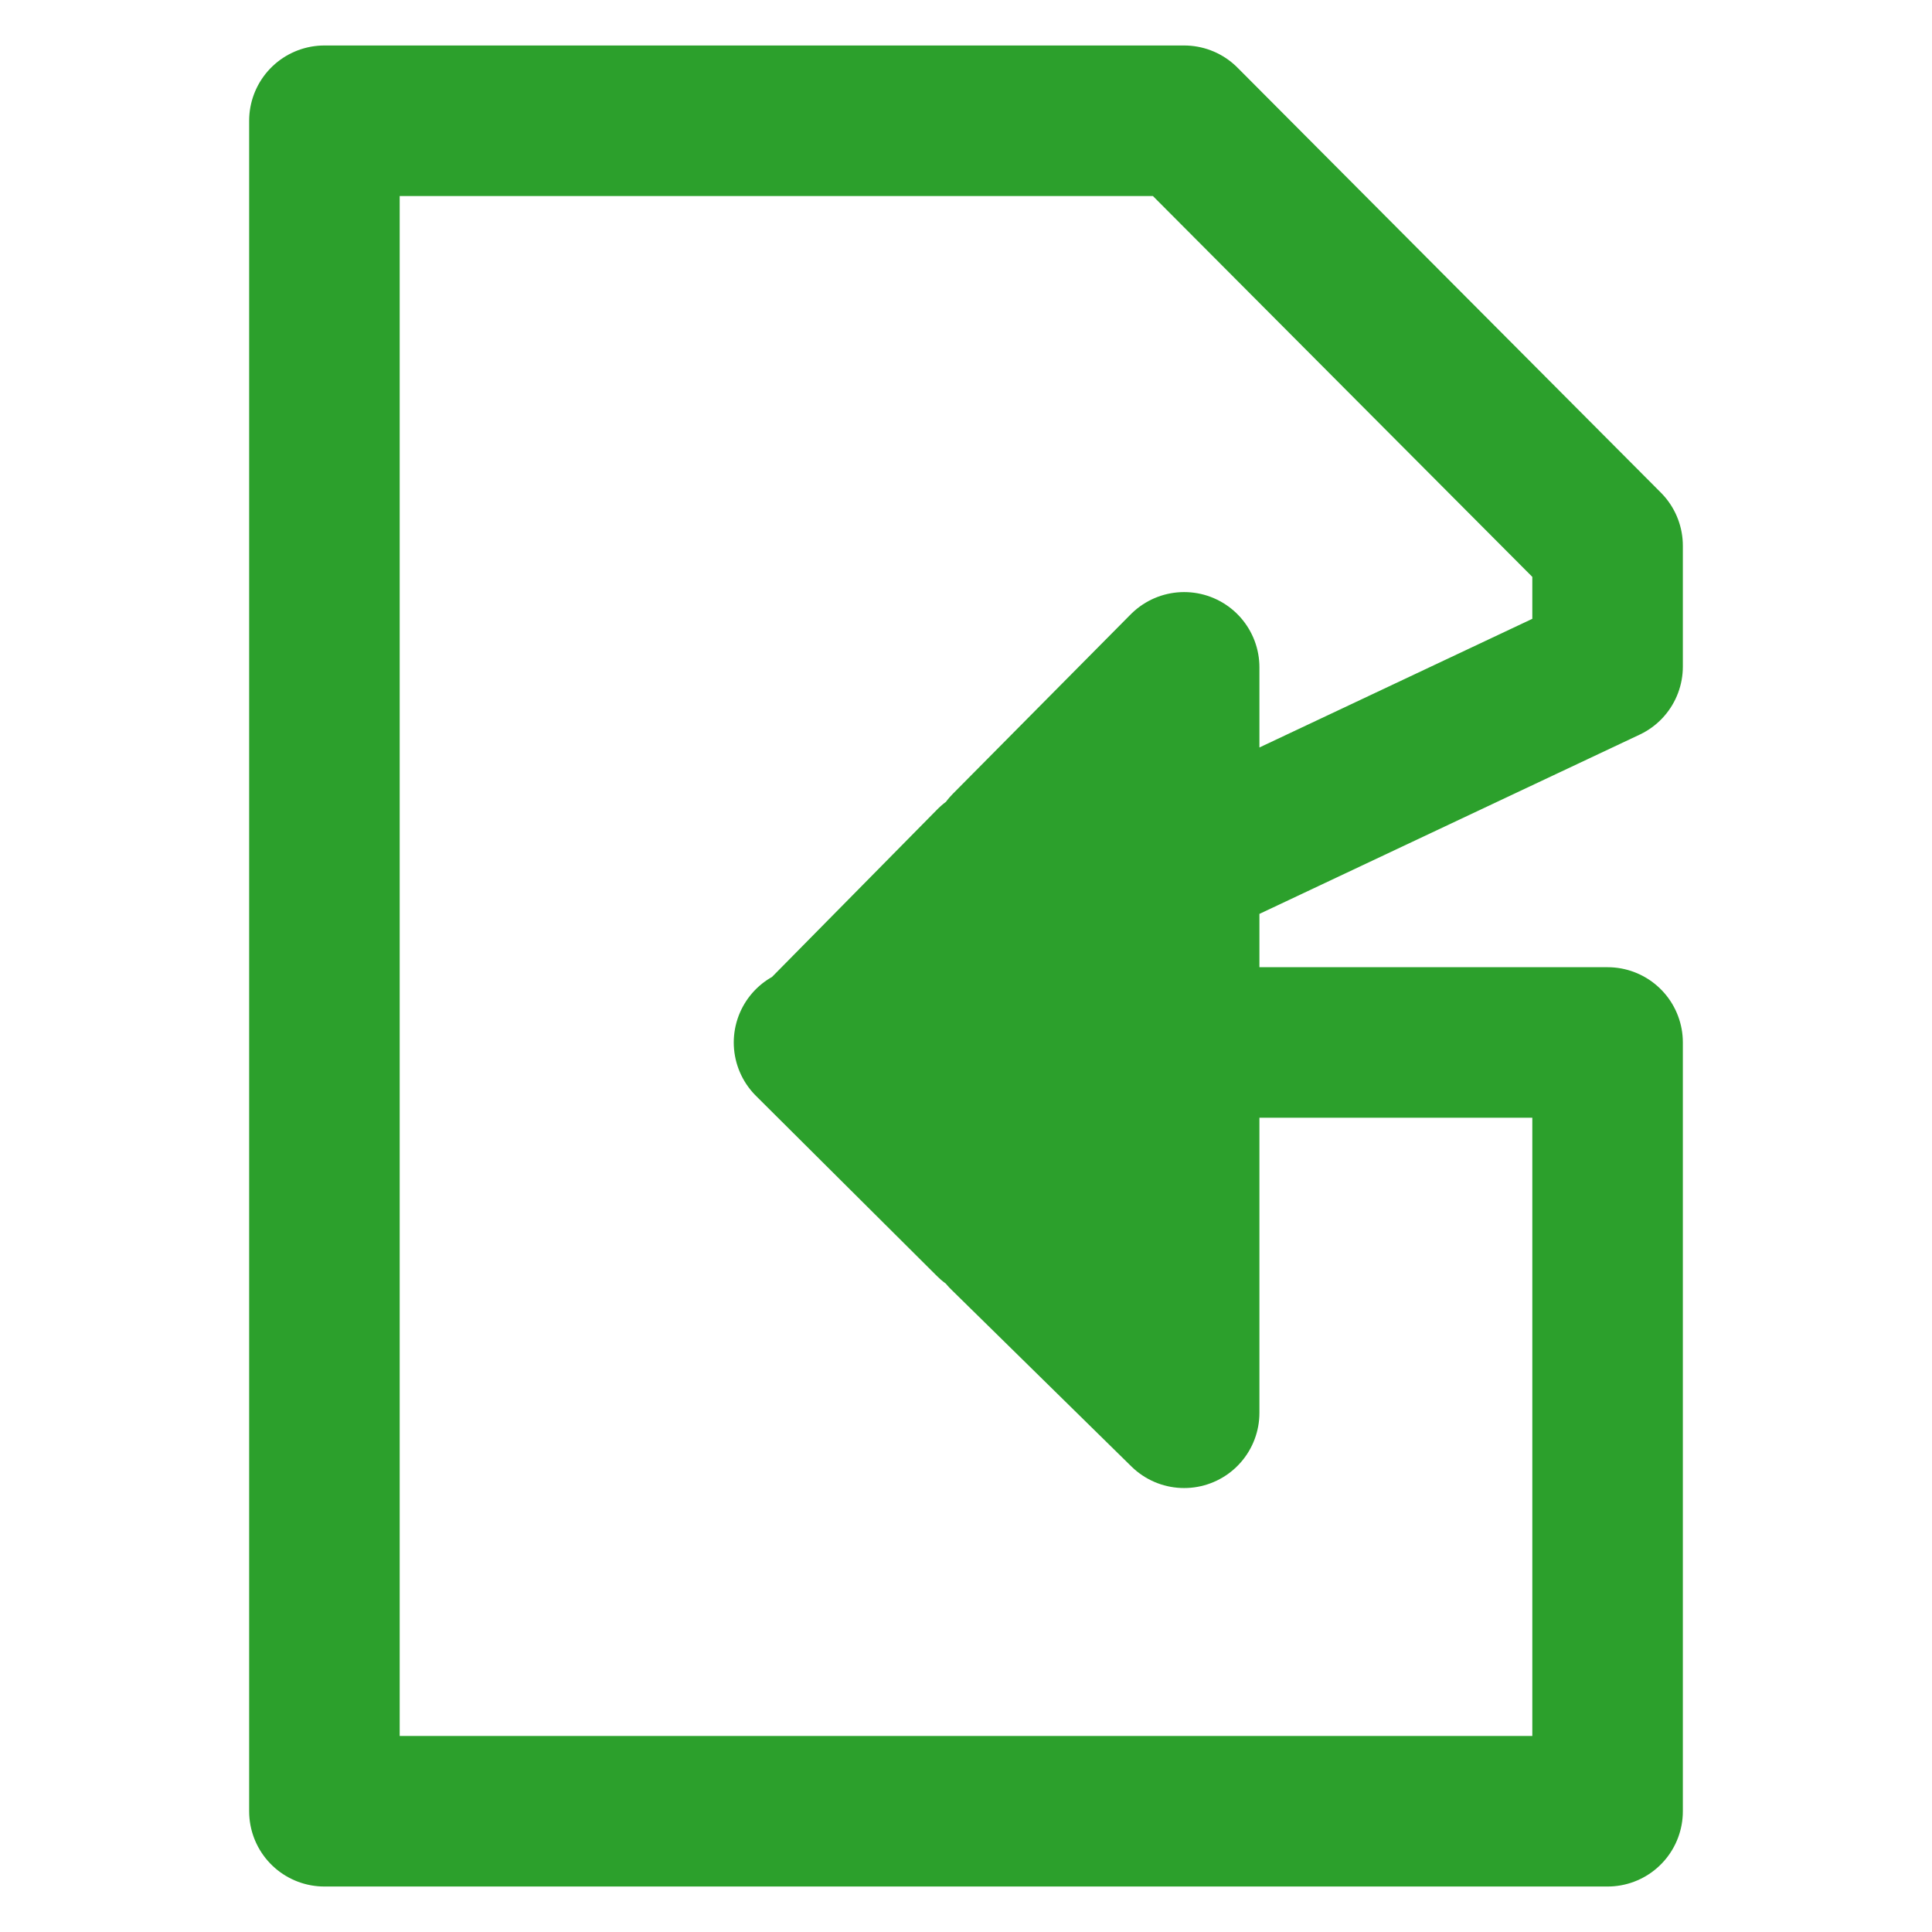
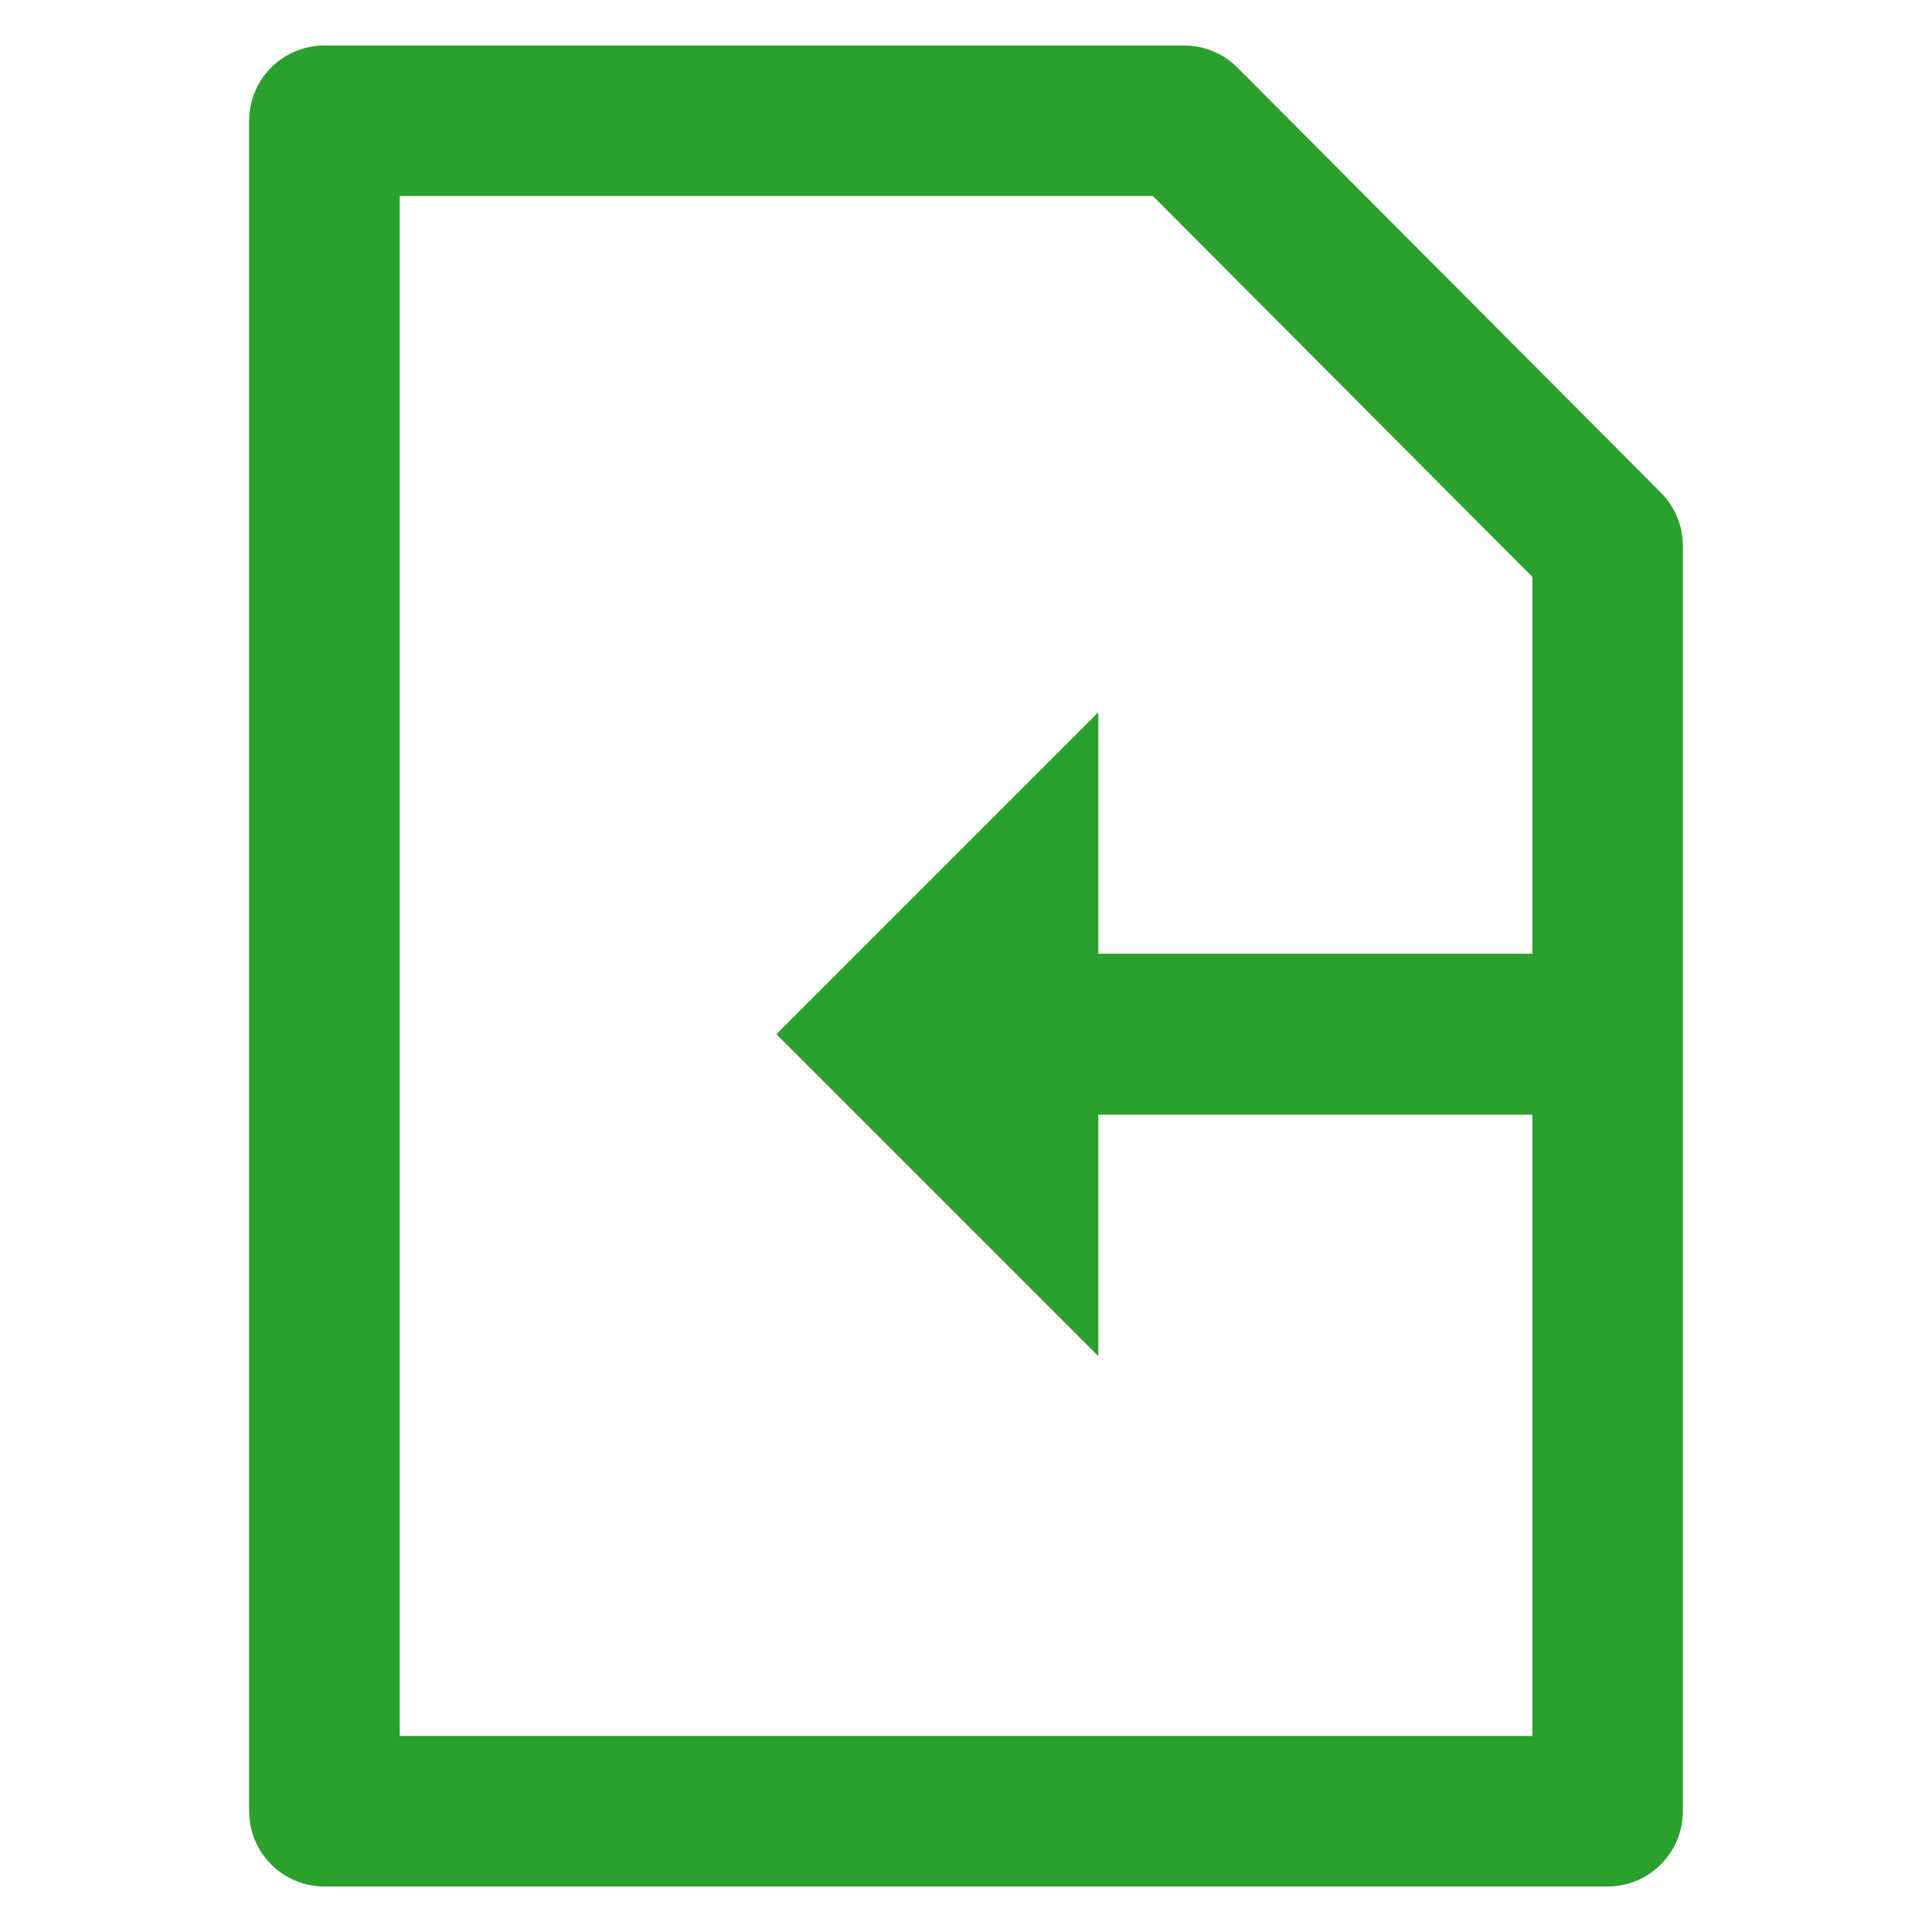
<svg xmlns="http://www.w3.org/2000/svg" viewBox="0 0 24 24">
-   <path fill="none" stroke="#2ca02c" stroke-linecap="round" stroke-linejoin="round" stroke-width="1.87" d="M4.03 1.5v21h15.94v-9.55h-5.26v4.6l-2.24-2.2h.97v-2.4h1.27v-2.2l-1.27.6v-.83h-.94l2.21-2.23v2.47l5.26-2.48V6.78L14.71 1.5zm8.28 9.21v1.17l-2.16 1.02-.05.05h2.2v2.24l-2.25-2.24.1-.05z" />
+   <path d="M4.03 1.5v21h15.94V6.78L14.71 1.5z" fill="none" stroke="#2ca02c" stroke-width="1.87" stroke-linecap="round" stroke-linejoin="round" />
+   <path d="M20.052 11.847h-6.408v-3l-4 4 4 4v-3h6.389z" fill="#2ca02c" />
</svg>
